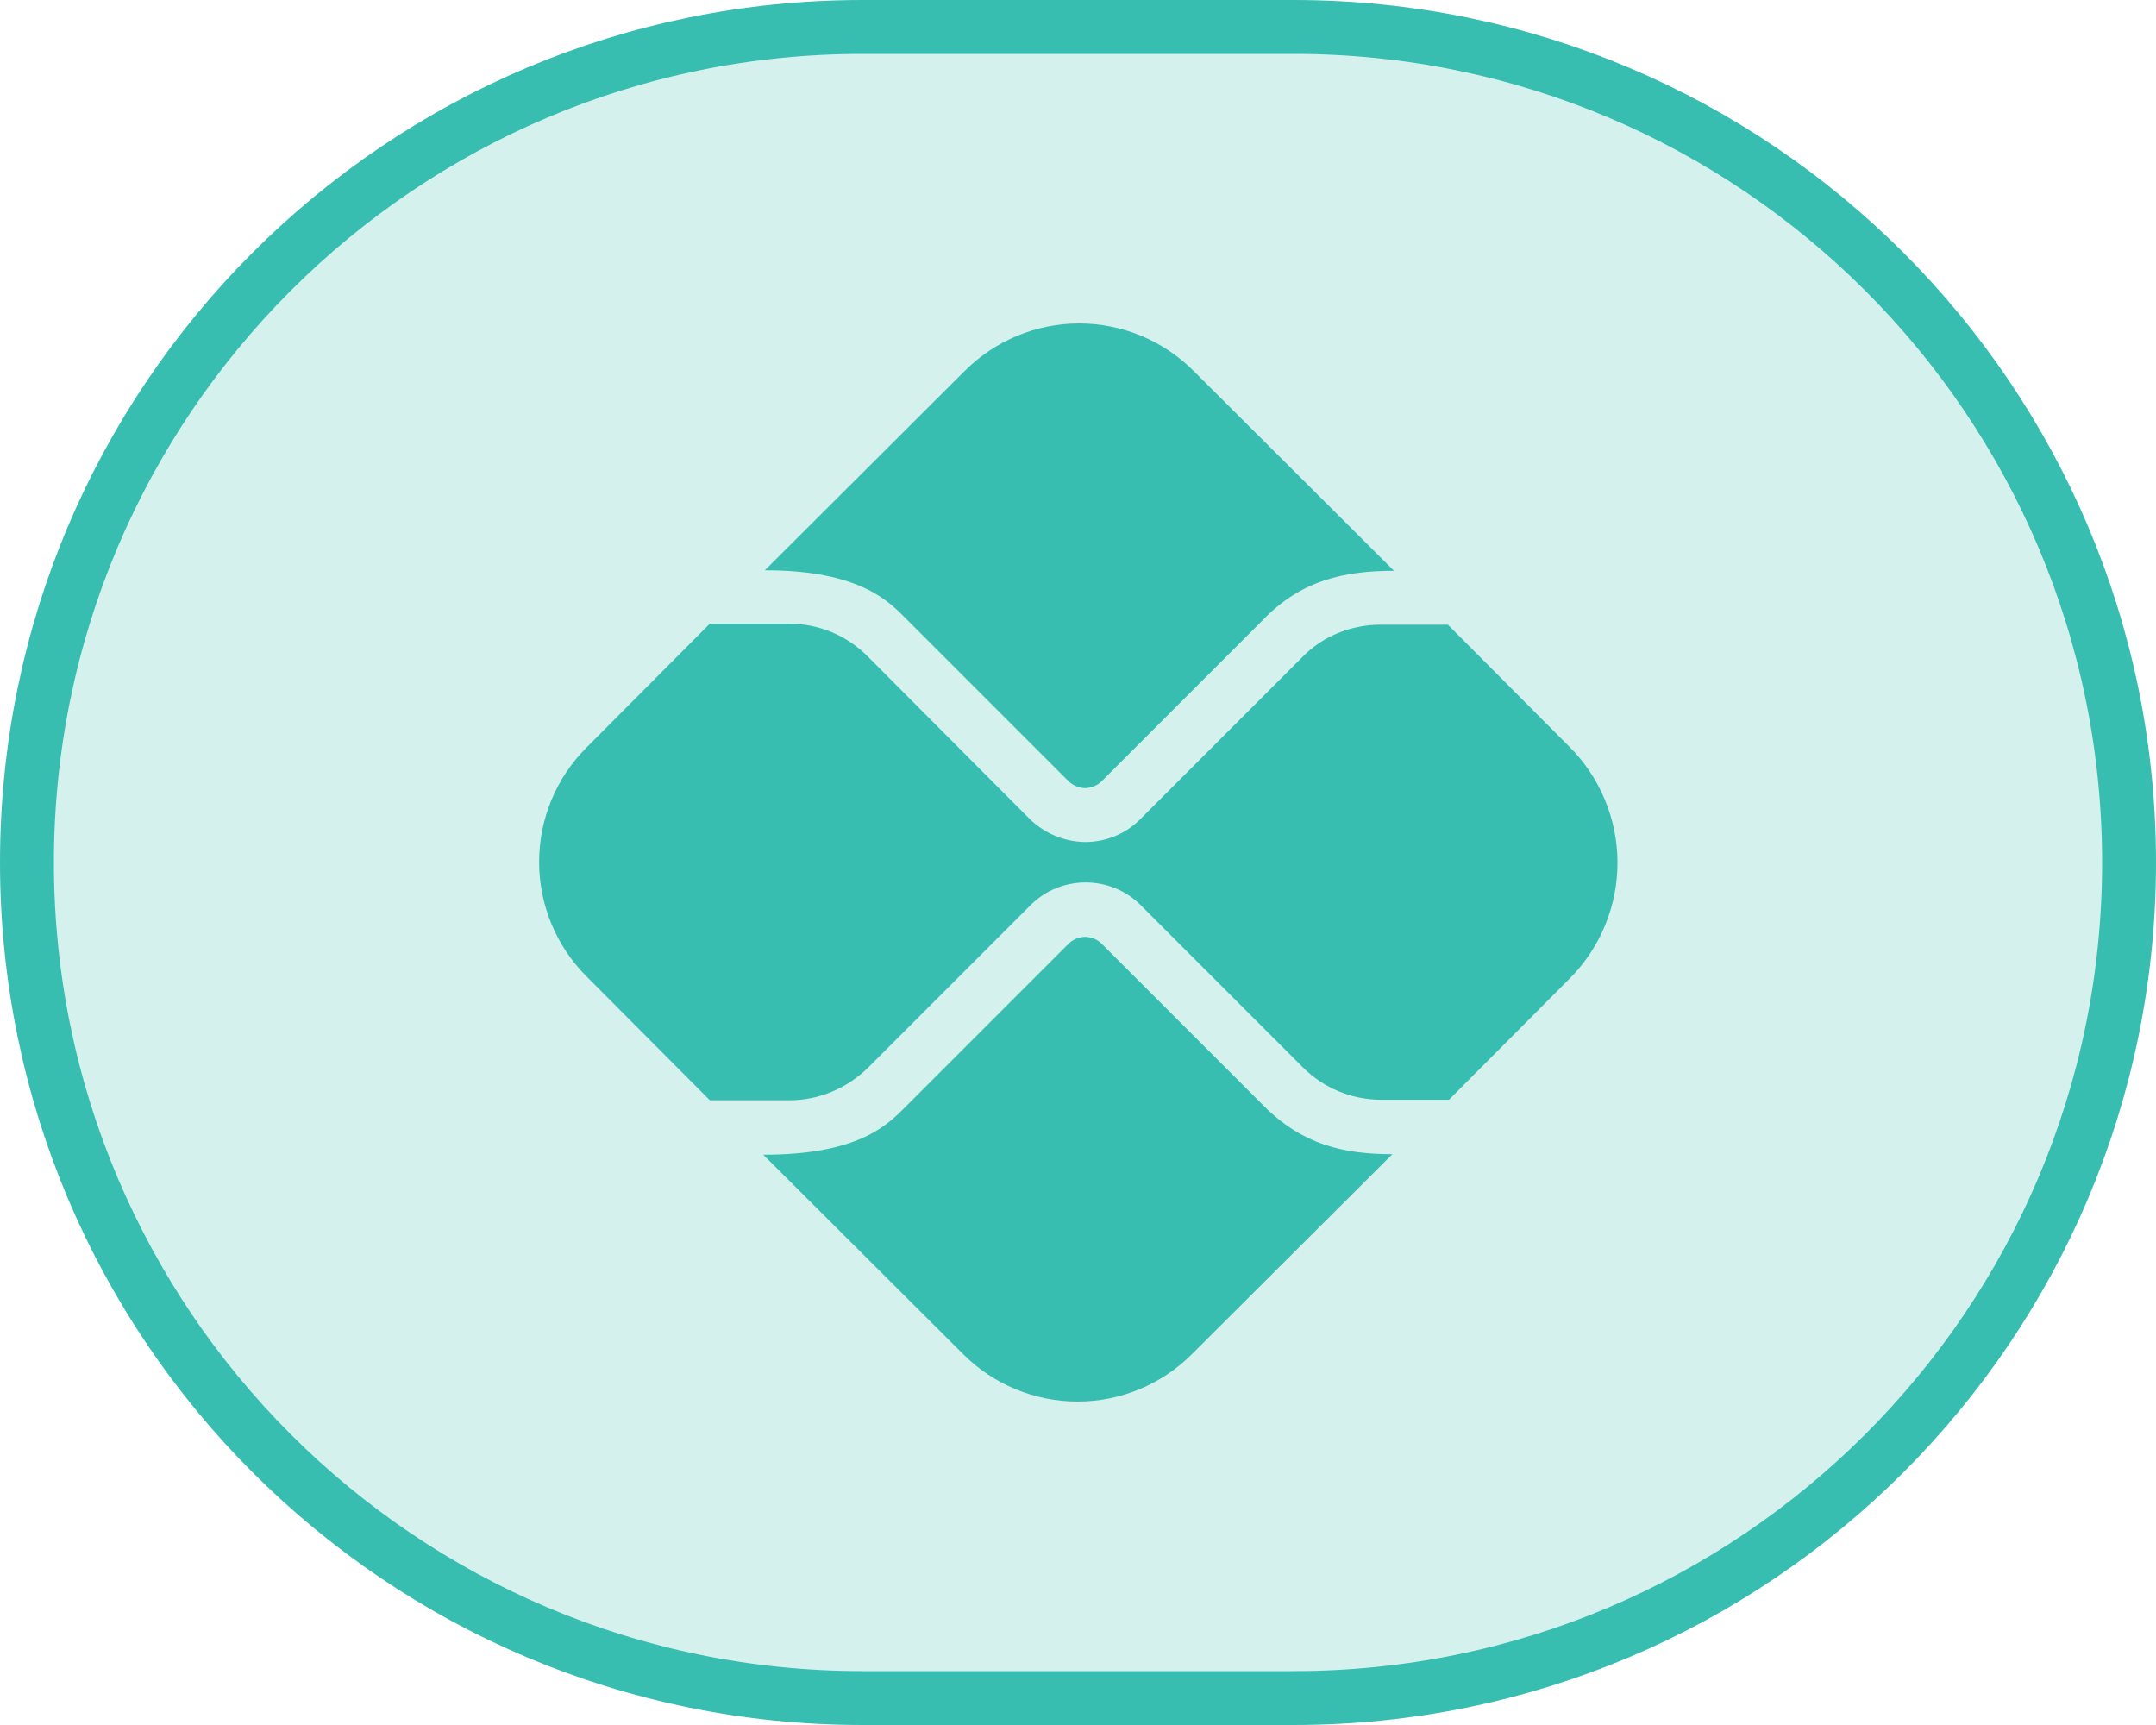
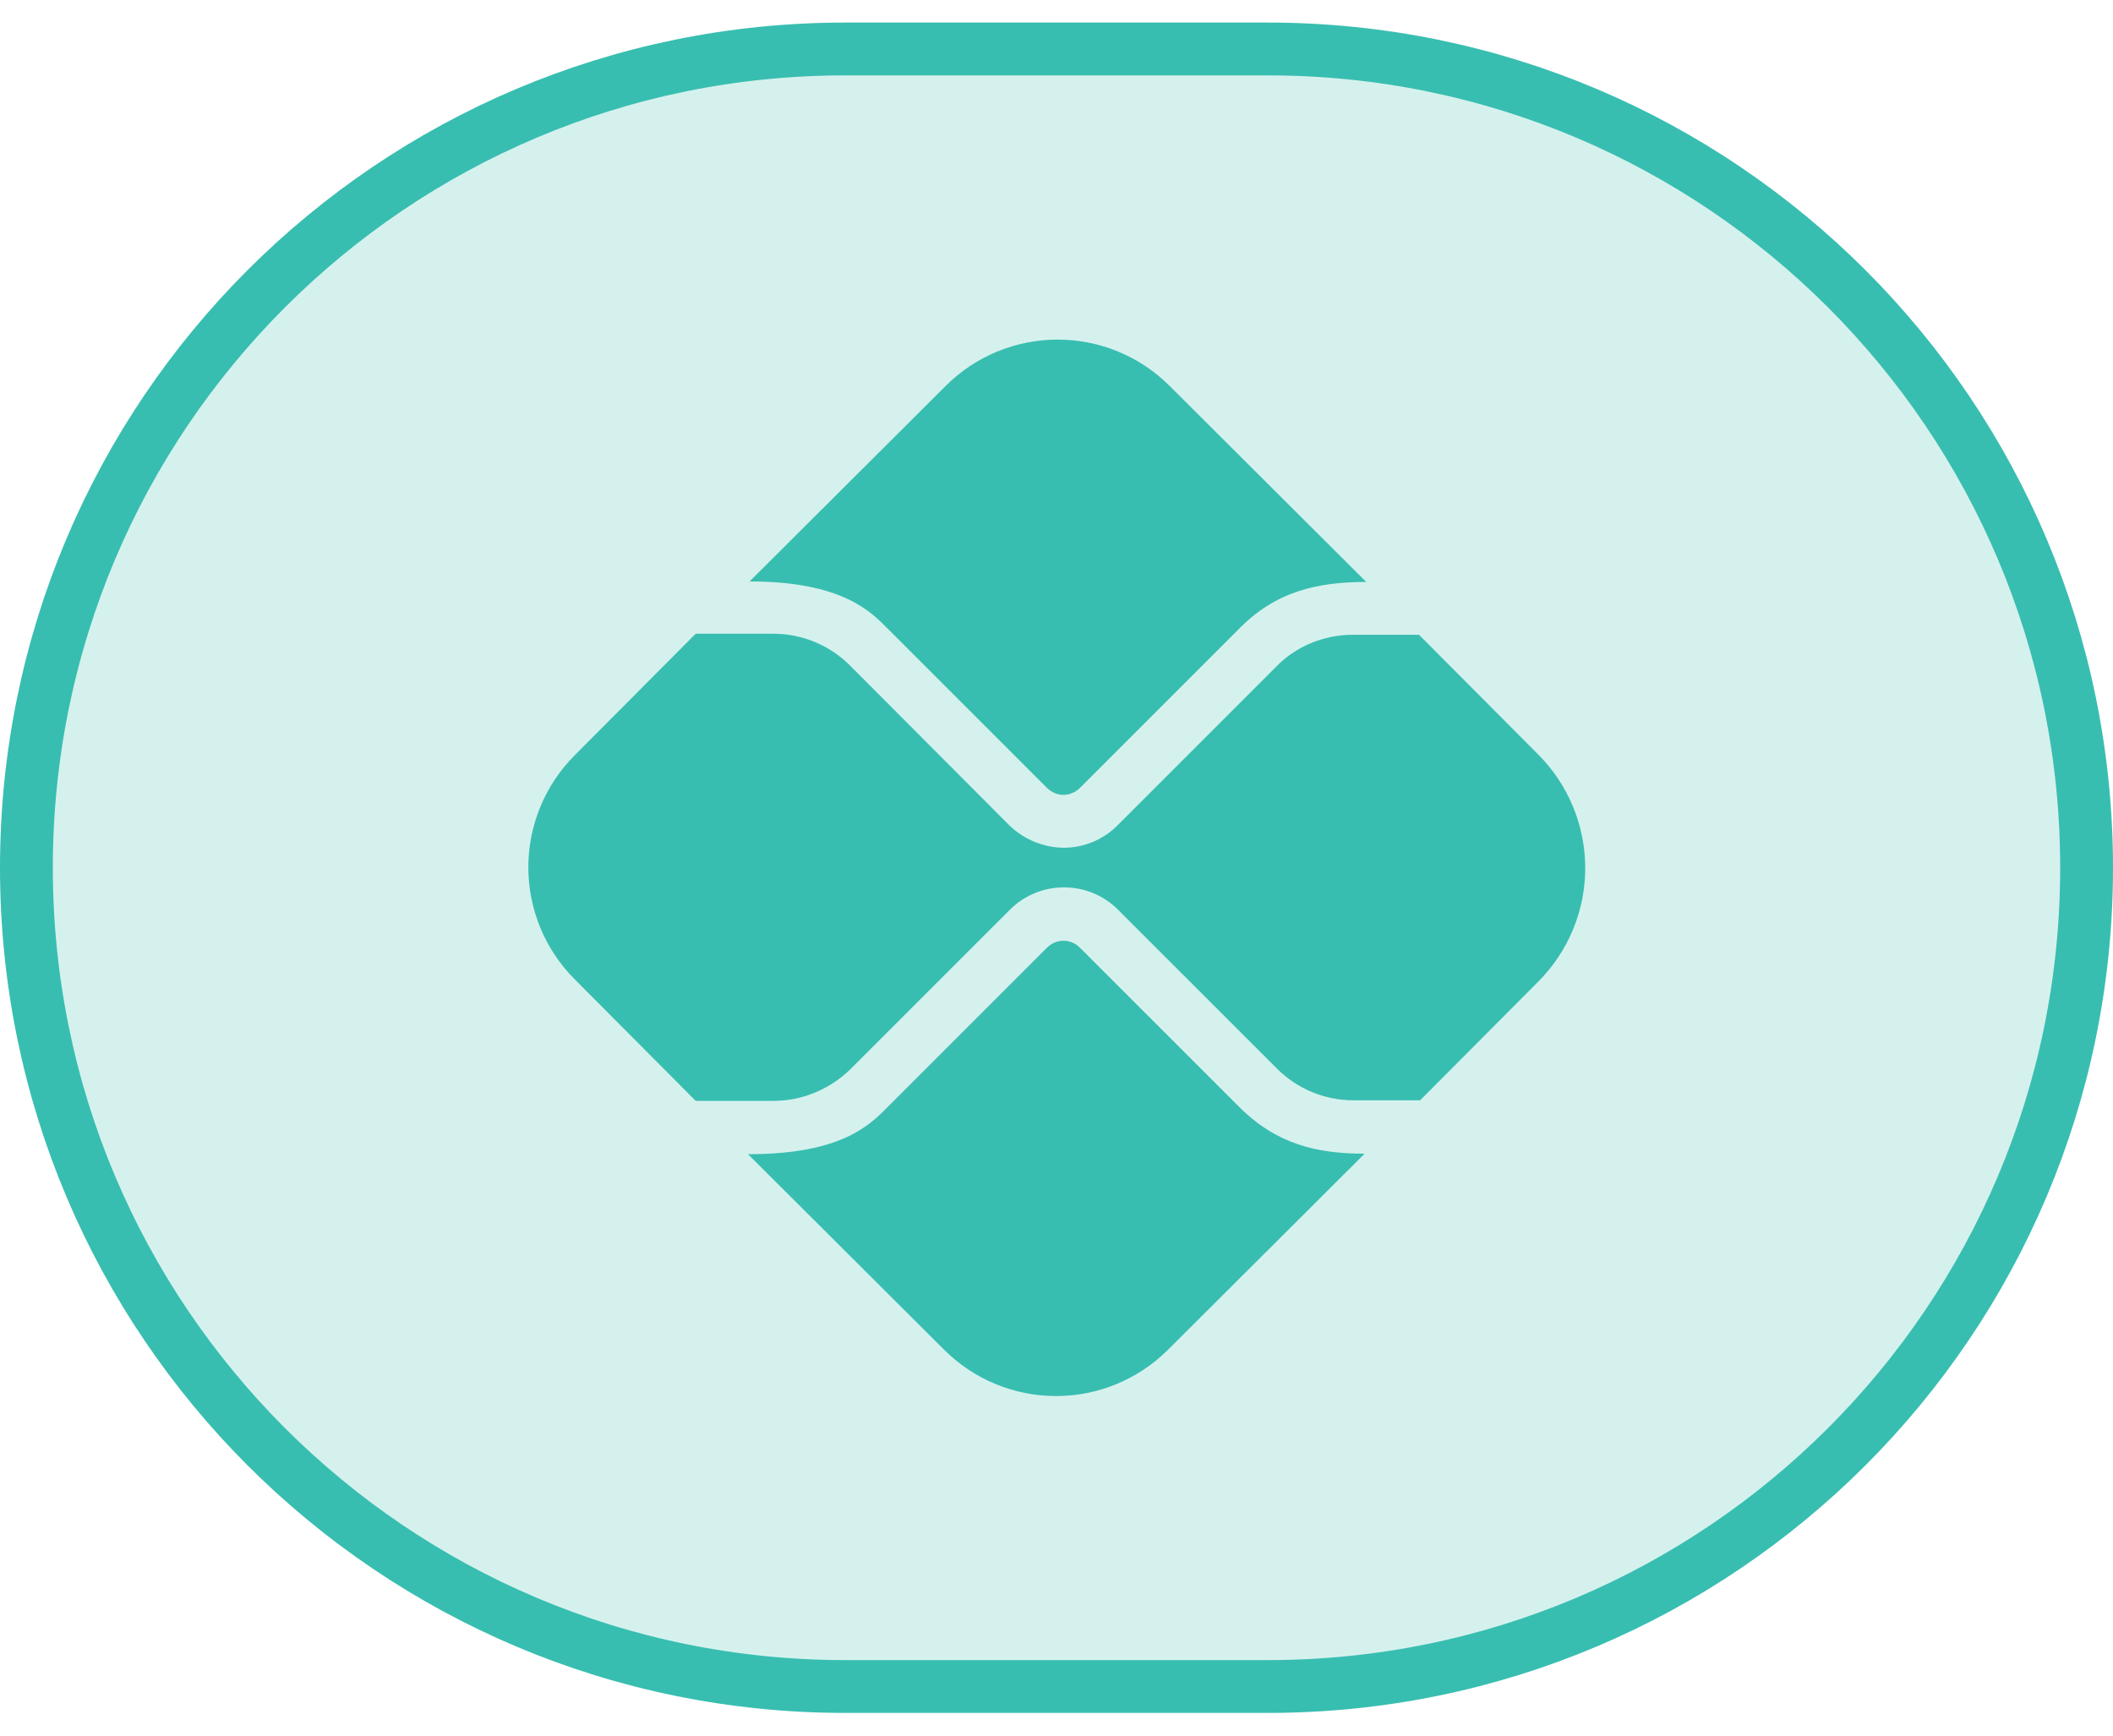
- <svg xmlns="http://www.w3.org/2000/svg" width="40" height="32" viewBox="0 0 40 32" fill="none">
-   <rect x="0.5" y="0.5" width="39" height="31" rx="15.5" fill="#D5F1EE" />
-   <rect x="0.5" y="0.5" width="39" height="31" rx="15.5" stroke="#38BEB0" />
-   <path d="M23.453 20.521L20.442 17.51C20.332 17.4 20.202 17.38 20.132 17.38C20.062 17.38 19.932 17.4 19.822 17.51L16.801 20.531C16.461 20.871 15.931 21.421 14.16 21.421L17.871 25.122C18.434 25.684 19.197 26 19.992 26C20.787 26 21.55 25.684 22.112 25.122L25.833 21.411C24.923 21.411 24.163 21.231 23.453 20.521ZM16.801 11.469L19.822 14.49C19.902 14.57 20.022 14.62 20.132 14.62C20.242 14.62 20.362 14.57 20.442 14.49L23.433 11.499C24.143 10.759 24.953 10.589 25.863 10.589L22.142 6.878C21.58 6.316 20.817 6 20.022 6C19.227 6 18.464 6.316 17.901 6.878L14.19 10.579C15.951 10.579 16.491 11.159 16.801 11.469Z" fill="#38BEB0" />
-   <path d="M29.114 13.85L26.863 11.589H25.603C25.063 11.589 24.523 11.809 24.153 12.199L21.152 15.2C20.872 15.48 20.502 15.62 20.131 15.62C19.75 15.615 19.386 15.464 19.111 15.2L16.09 12.169C15.71 11.789 15.19 11.569 14.64 11.569H13.17L10.879 13.87C10.317 14.432 10.002 15.195 10.002 15.99C10.002 16.785 10.317 17.548 10.879 18.111L13.17 20.411H14.65C15.19 20.411 15.71 20.191 16.1 19.811L19.121 16.79C19.401 16.51 19.771 16.37 20.142 16.37C20.512 16.37 20.882 16.51 21.162 16.79L24.173 19.801C24.553 20.181 25.073 20.401 25.623 20.401H26.883L29.134 18.141C29.698 17.568 30.013 16.795 30.009 15.991C30.005 15.187 29.683 14.417 29.114 13.85Z" fill="#38BEB0" />
+ <svg xmlns="http://www.w3.org/2000/svg" width="56" height="46" viewBox="0 0 56 46" fill="none">
+   <rect x="0.7" y="1.298" width="54.6" height="43.4" rx="21.7" fill="#D5F1EE" />
+   <rect x="0.7" y="1.298" width="54.6" height="43.4" rx="21.7" stroke="#38BEB0" stroke-width="1.4" />
+   <path d="M32.834 29.33L28.619 25.115C28.465 24.96 28.282 24.933 28.184 24.933C28.087 24.933 27.904 24.96 27.75 25.115L23.521 29.344C23.045 29.82 22.303 30.59 19.824 30.59L25.02 35.771C25.807 36.558 26.875 37 27.988 37C29.102 37 30.169 36.558 30.957 35.771L36.167 30.576C34.892 30.576 33.828 30.324 32.834 29.33ZM23.521 16.656L27.75 20.885C27.862 20.997 28.03 21.067 28.184 21.067C28.338 21.067 28.507 20.997 28.619 20.885L32.806 16.698C33.8 15.662 34.934 15.424 36.209 15.424L30.999 10.229C30.212 9.442 29.144 9 28.03 9C26.917 9 25.849 9.442 25.062 10.229L19.866 15.41C22.331 15.41 23.087 16.222 23.521 16.656Z" fill="#38BEB0" />
+   <path d="M40.759 19.989L37.608 16.824H35.844C35.088 16.824 34.332 17.133 33.813 17.679L29.612 21.88C29.22 22.272 28.702 22.468 28.184 22.468C27.651 22.46 27.14 22.25 26.756 21.88L22.526 17.637C21.994 17.105 21.266 16.796 20.496 16.796H18.437L15.231 20.017C14.444 20.805 14.002 21.873 14.002 22.986C14.002 24.099 14.444 25.167 15.231 25.955L18.437 29.176H20.51C21.266 29.176 21.994 28.868 22.541 28.335L26.77 24.106C27.162 23.714 27.68 23.518 28.198 23.518C28.716 23.518 29.234 23.714 29.626 24.106L33.842 28.321C34.374 28.854 35.102 29.162 35.872 29.162H37.636L40.787 25.997C41.577 25.195 42.018 24.113 42.013 22.987C42.007 21.862 41.557 20.784 40.759 19.989Z" fill="#38BEB0" />
</svg>
